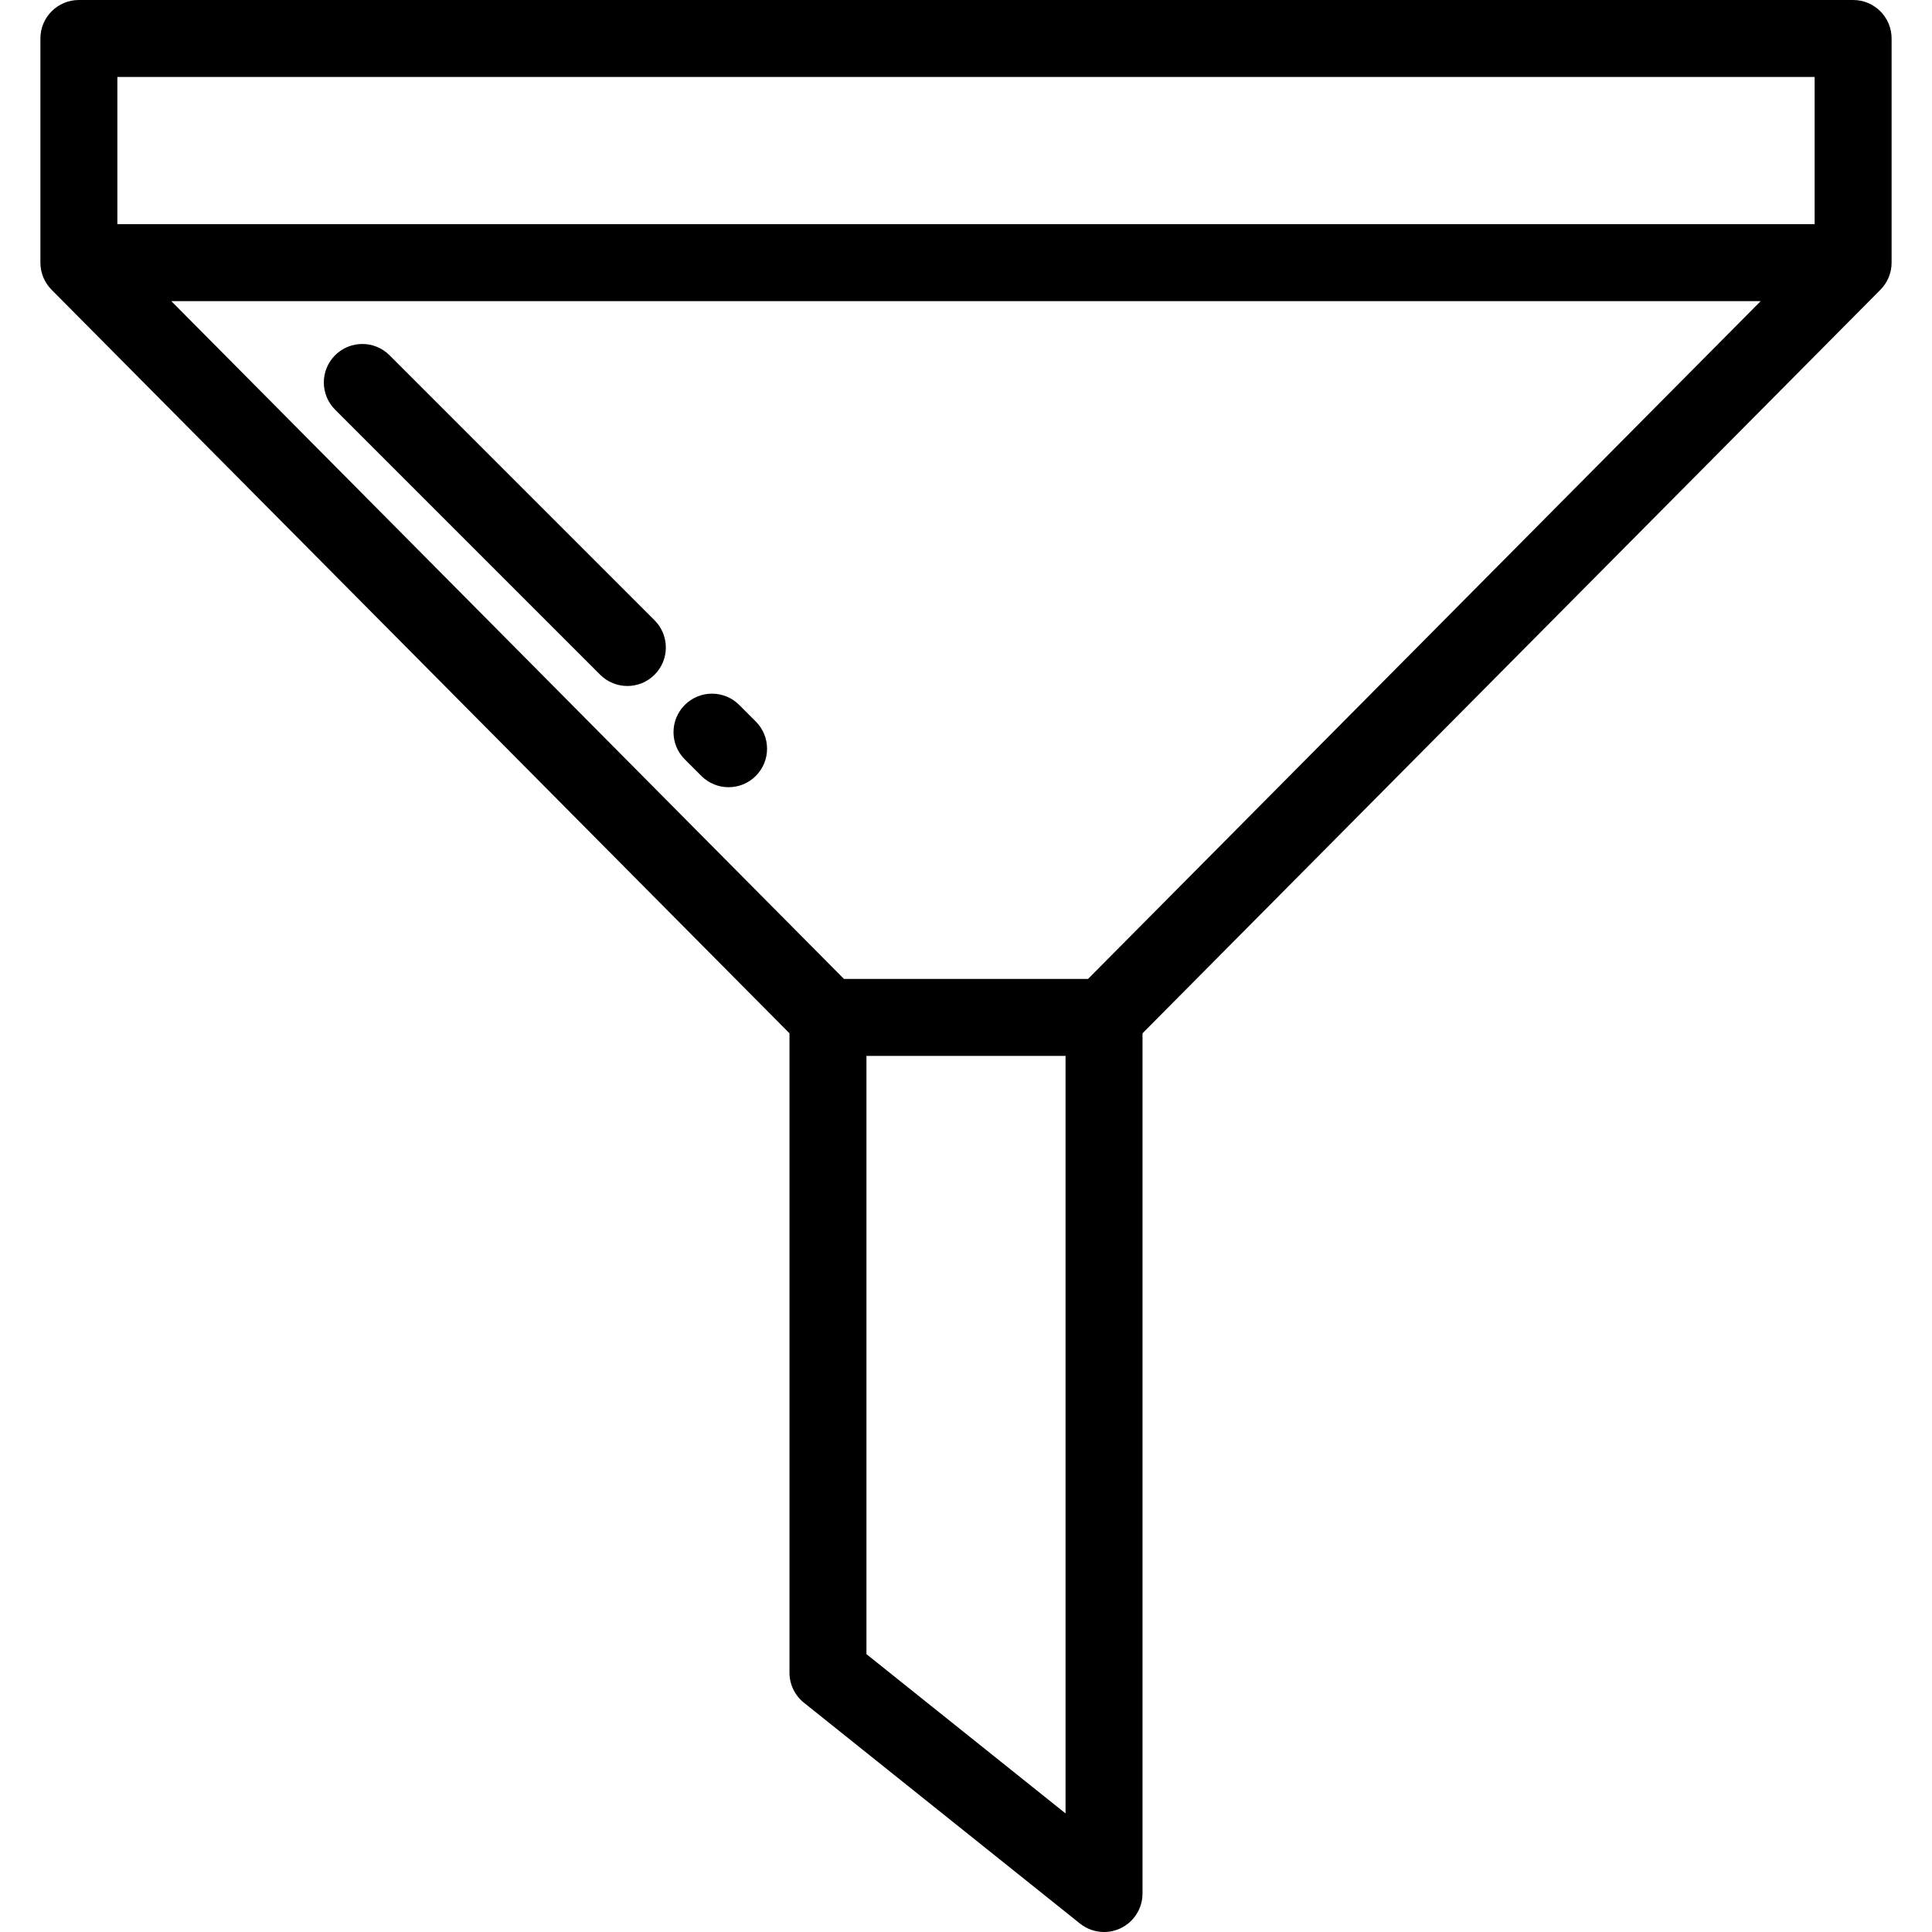
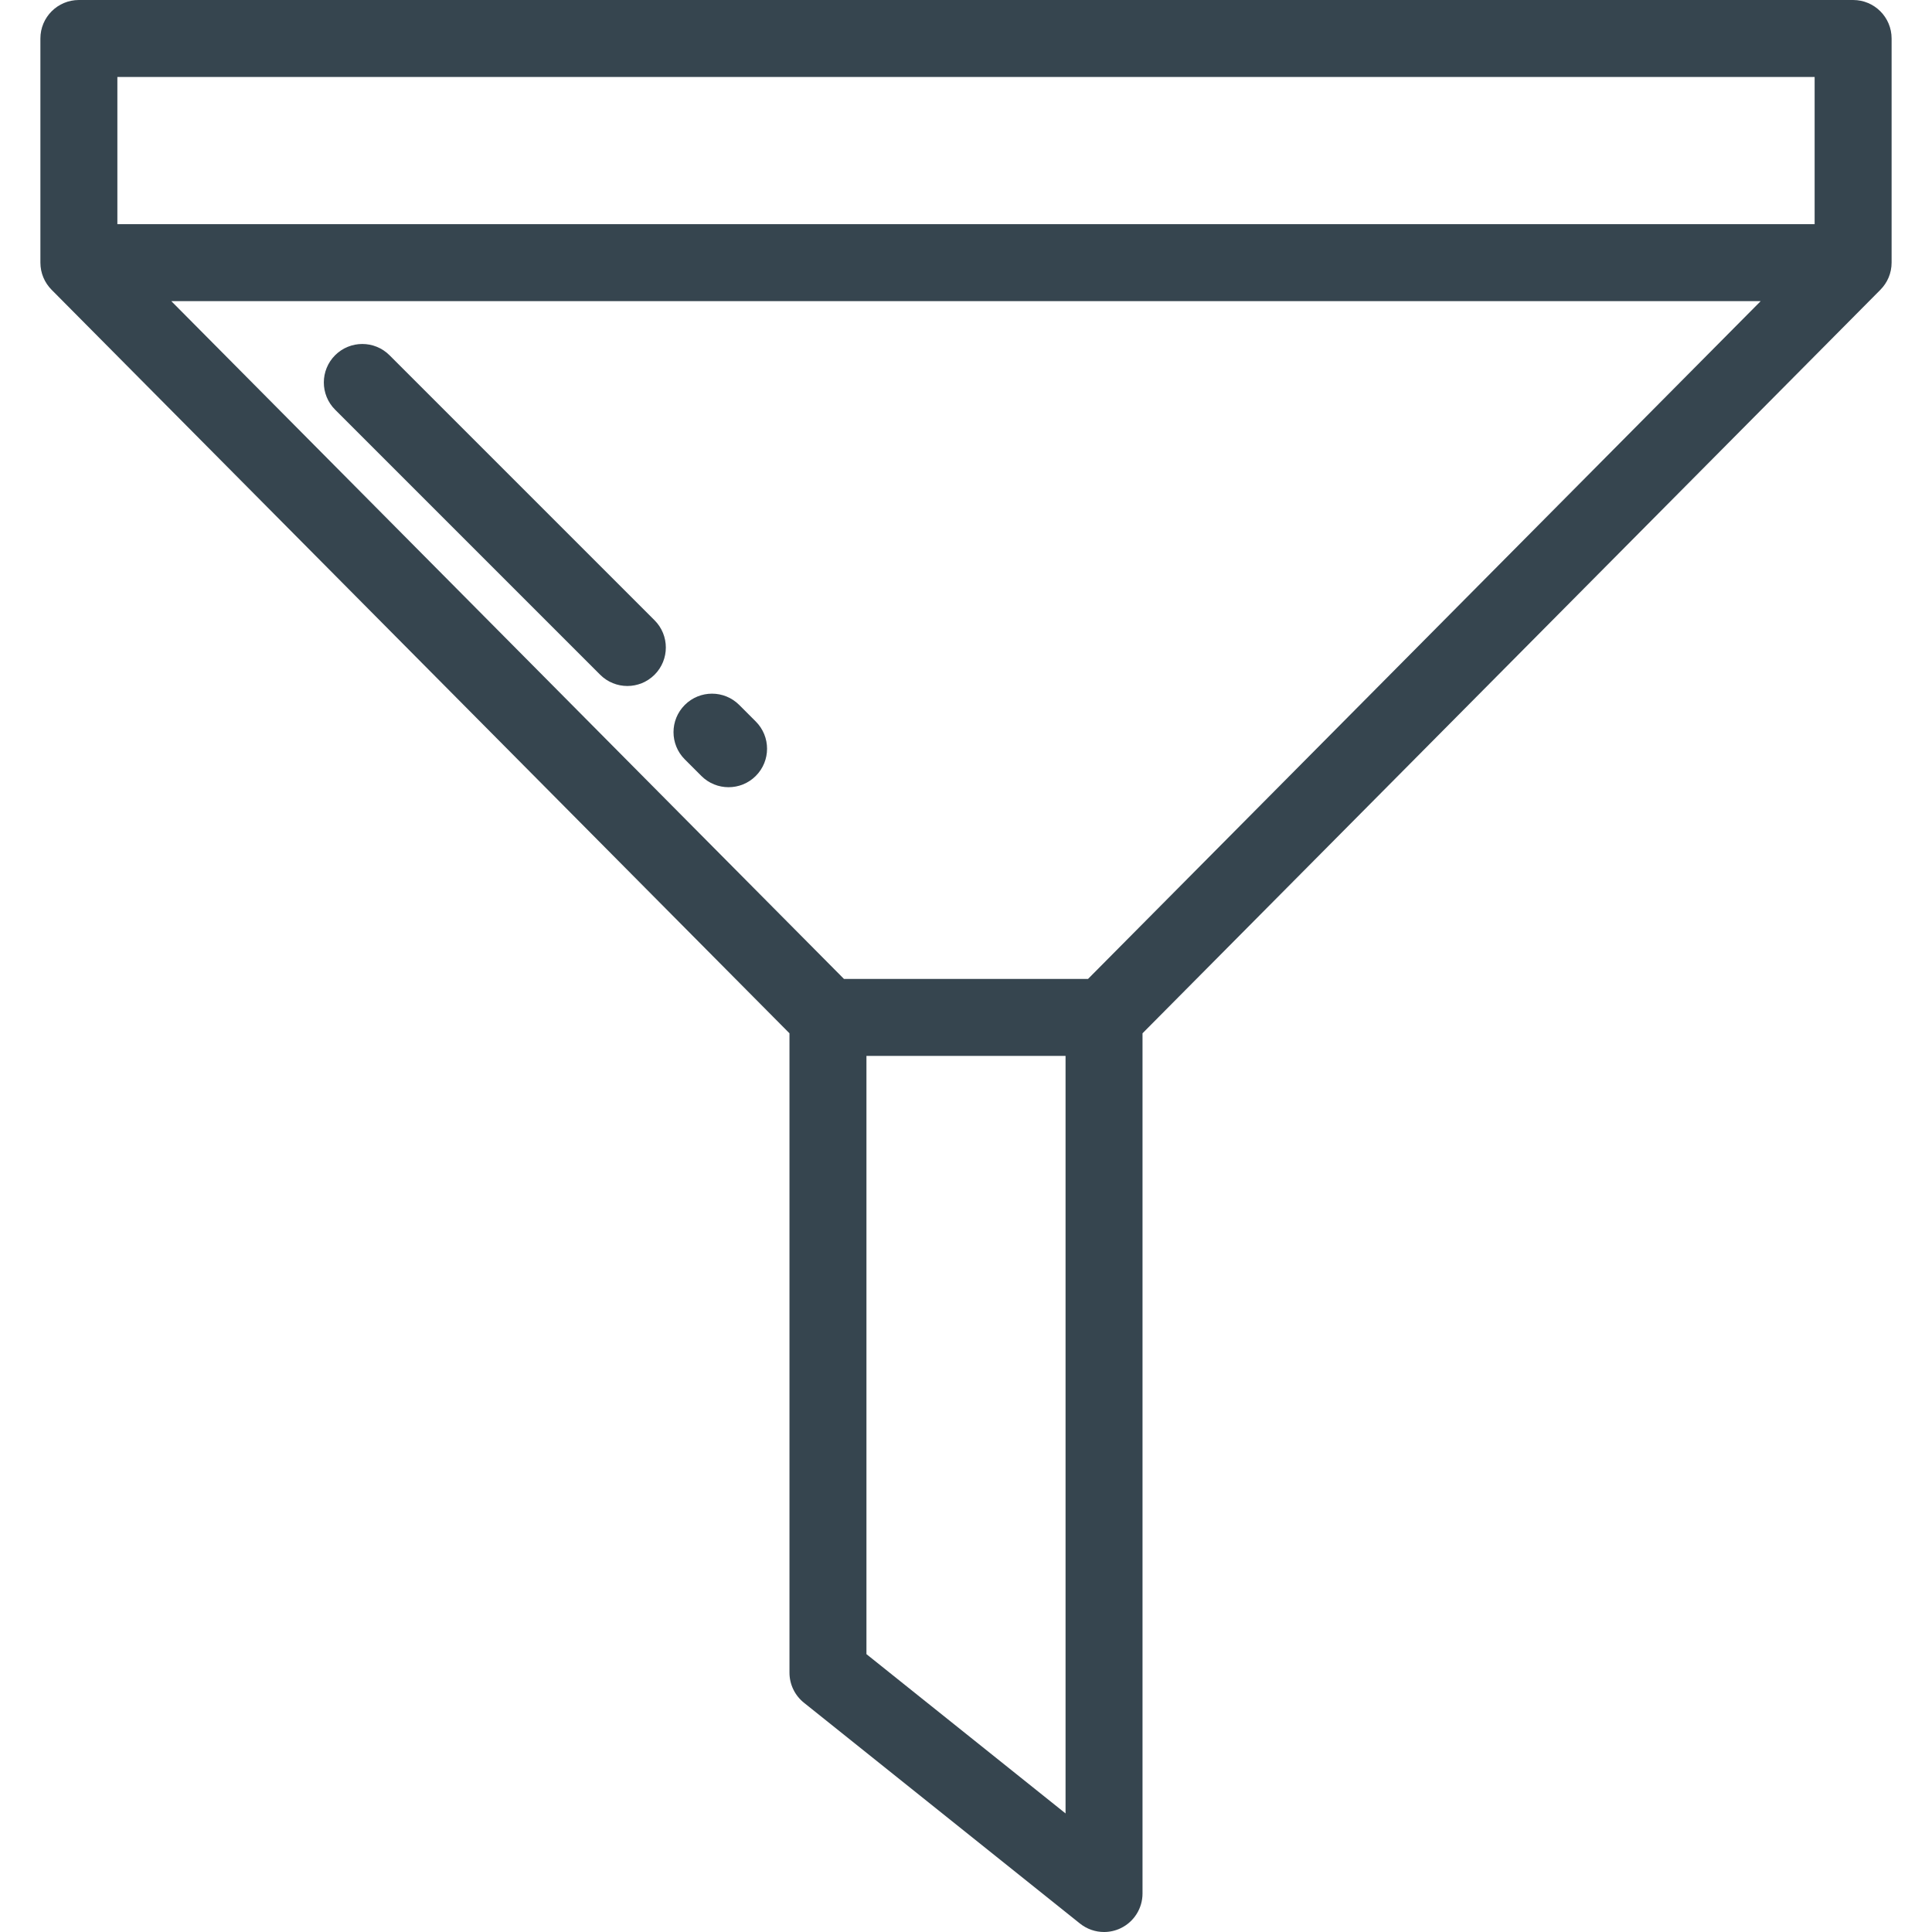
<svg xmlns="http://www.w3.org/2000/svg" version="1.1" id="Layer_1" x="0px" y="0px" viewBox="0 0 512.001 512.001" style="enable-background:new 0 0 512.001 512.001;" xml:space="preserve">
+   <style>
+         path {
+             fill: #36454f
+         }
+        
+     </style>
  <g>
    <g>
      <path d="M491.096,0H20.905c-5.632,0-10.199,4.566-10.199,10.199v59.403c0,2.802,1.131,5.338,2.96,7.182v0.002l0.024,0.026    c0.001,0.002,0.003,0.003,0.005,0.005l195.524,197.016v169.438c0,3.099,1.409,6.029,3.828,7.965l73.163,58.53    c1.845,1.476,4.099,2.235,6.373,2.235c1.501,0,3.011-0.332,4.416-1.007c3.534-1.699,5.781-5.272,5.781-9.193V273.833    L498.306,76.816c0.002-0.002,0.003-0.003,0.005-0.005l0.024-0.026v-0.002c1.829-1.843,2.96-4.381,2.96-7.182V10.199    C501.295,4.566,496.728,0,491.096,0z M282.383,480.58l-52.765-42.211V279.83h52.765V480.58z M288.335,259.432h-64.669    L45.396,79.802h421.209L288.335,259.432z M480.897,59.403H31.104V20.398h449.793V59.403z" />
    </g>
  </g>
  <g>
    <g>
      <path d="M200.291,191.208l-4.391-4.391c-3.98-3.982-10.439-3.984-14.424,0c-3.984,3.983-3.984,10.44-0.001,14.424l4.392,4.391    c1.991,1.992,4.602,2.987,7.212,2.987s5.22-0.995,7.211-2.987C204.274,201.648,204.274,195.191,200.291,191.208z" />
    </g>
  </g>
  <g>
    <g>
      <path d="M173.468,164.383L103.23,94.145c-3.984-3.982-10.44-3.982-14.425,0c-3.982,3.984-3.982,10.442,0.001,14.425l70.238,70.238    c1.992,1.991,4.602,2.987,7.212,2.987s5.22-0.996,7.212-2.987C177.45,174.825,177.45,168.366,173.468,164.383z" />
    </g>
  </g>
  <g>
</g>
  <g>
</g>
  <g>
</g>
  <g>
</g>
  <g>
</g>
  <g>
</g>
  <g>
</g>
  <g>
</g>
  <g>
</g>
  <g>
</g>
  <g>
</g>
  <g>
</g>
  <g>
</g>
  <g>
</g>
  <g>
</g>
</svg>
